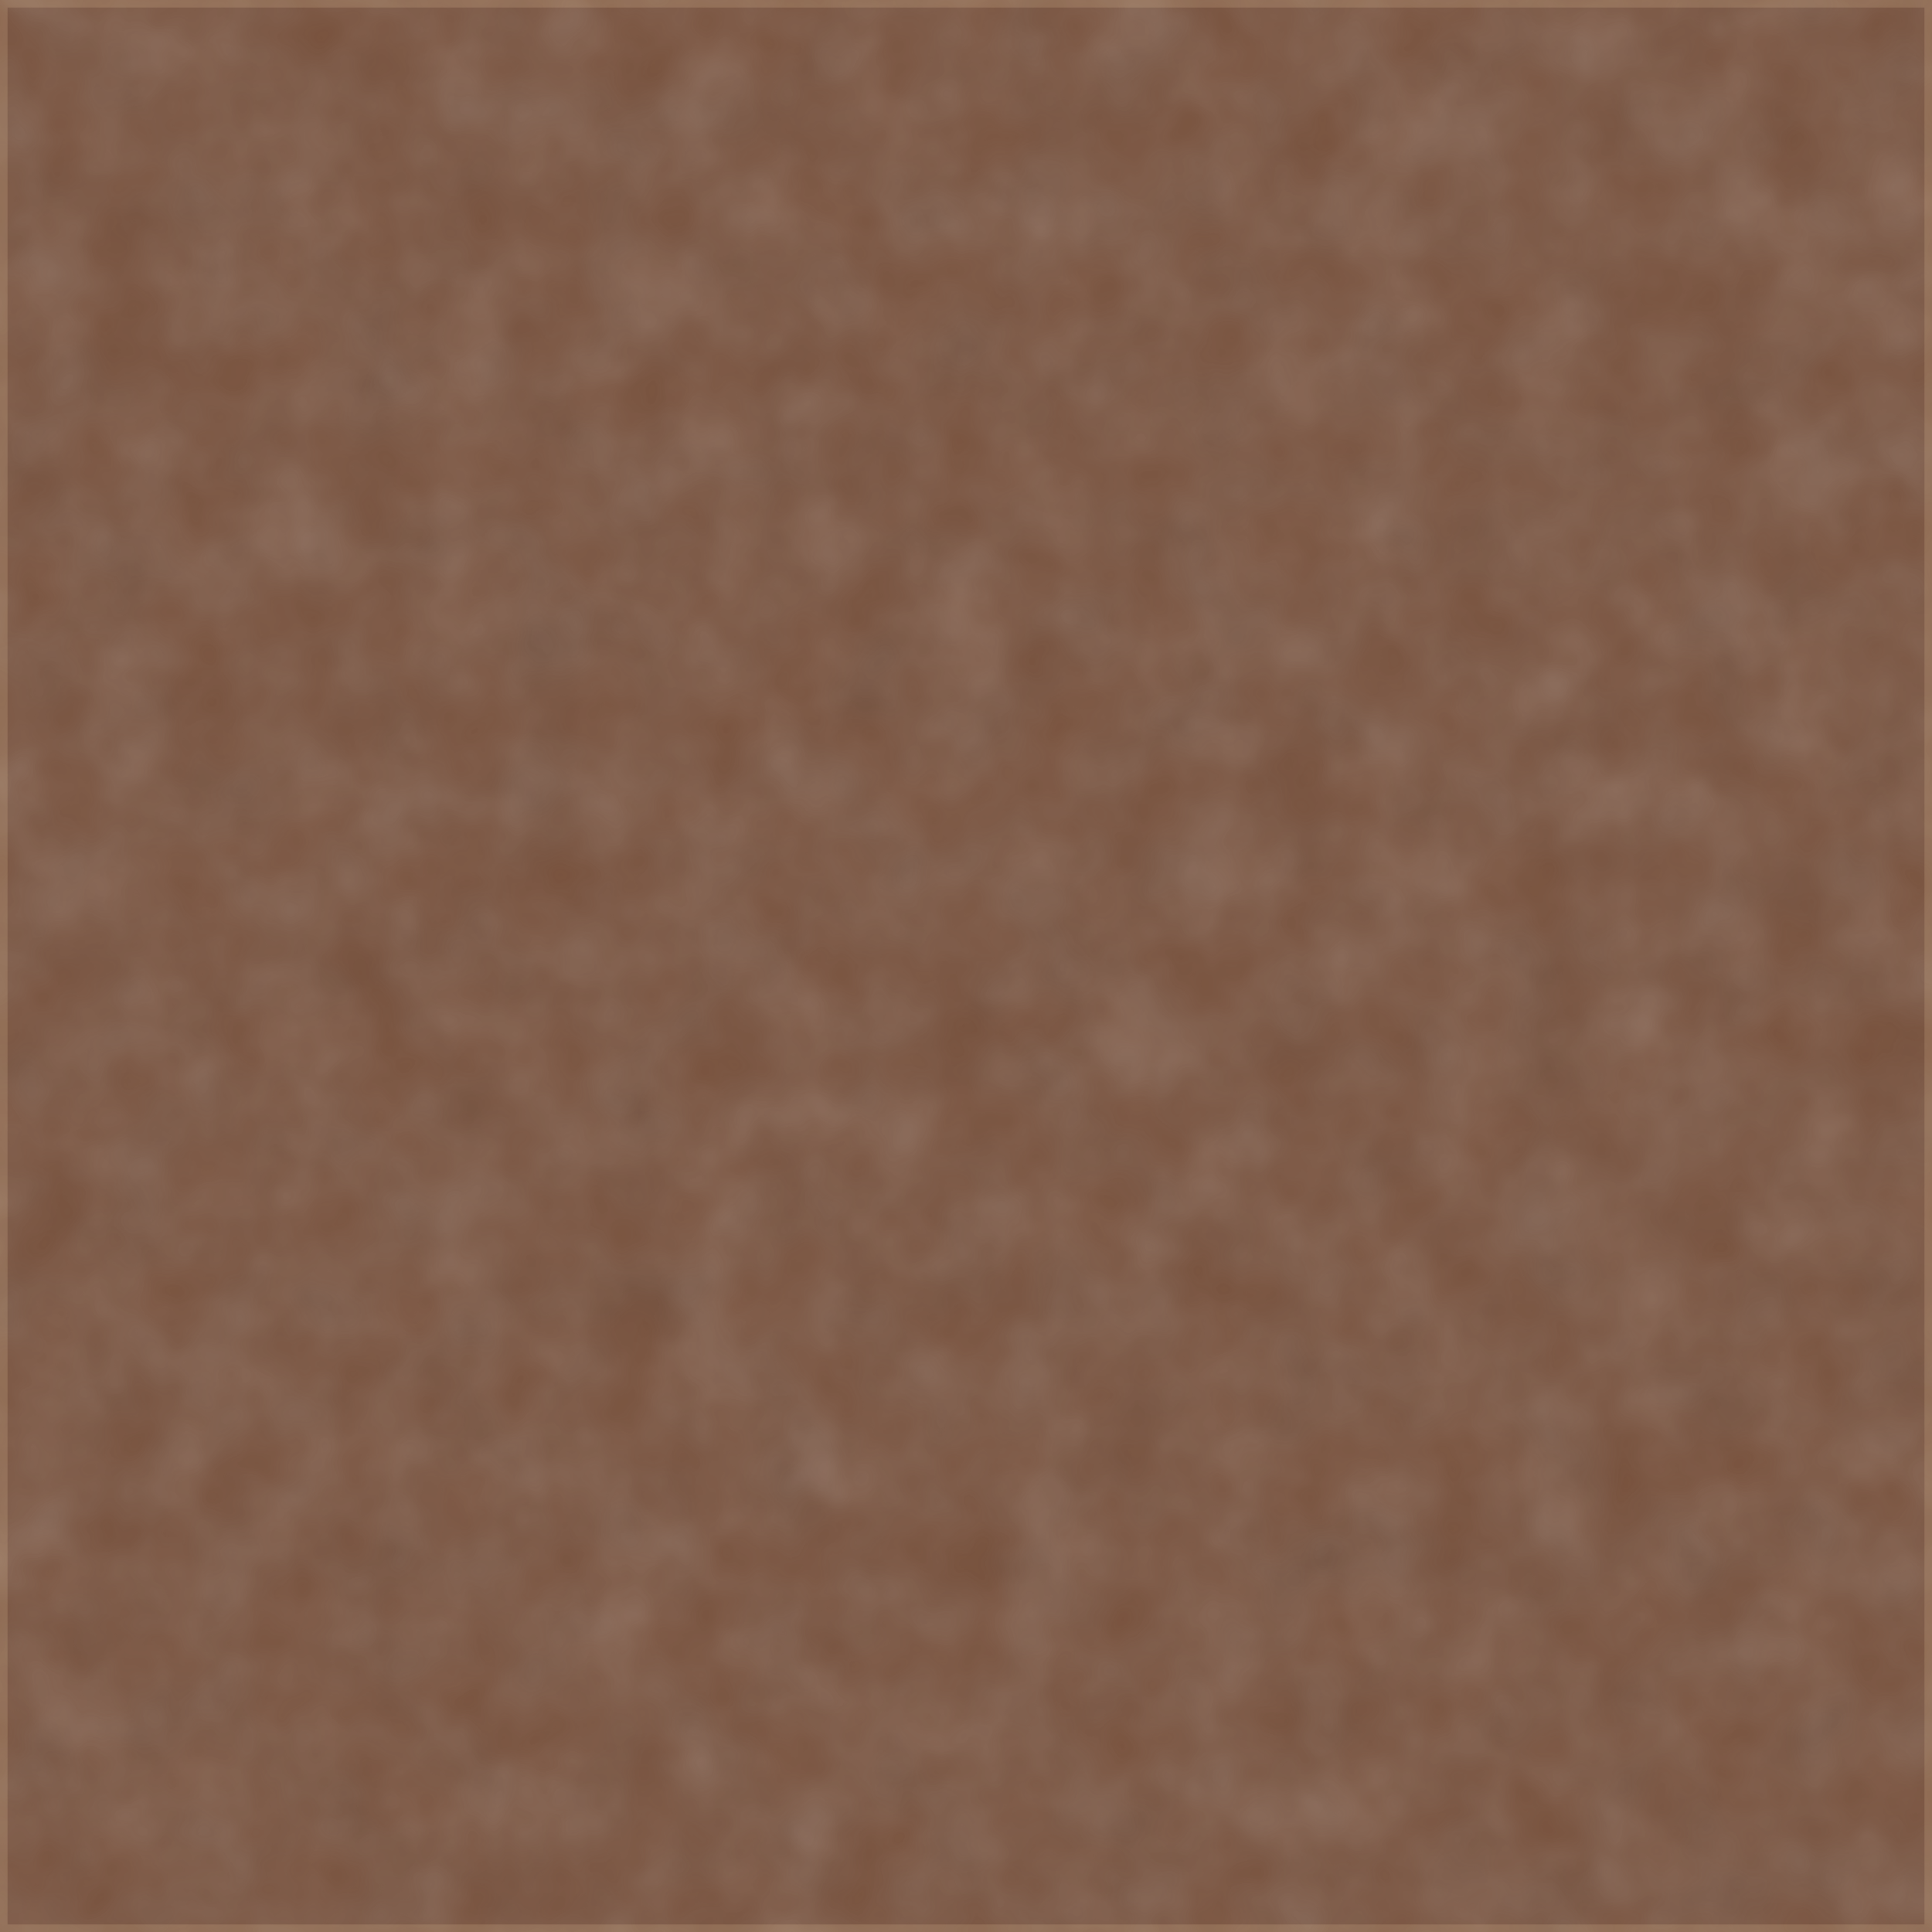
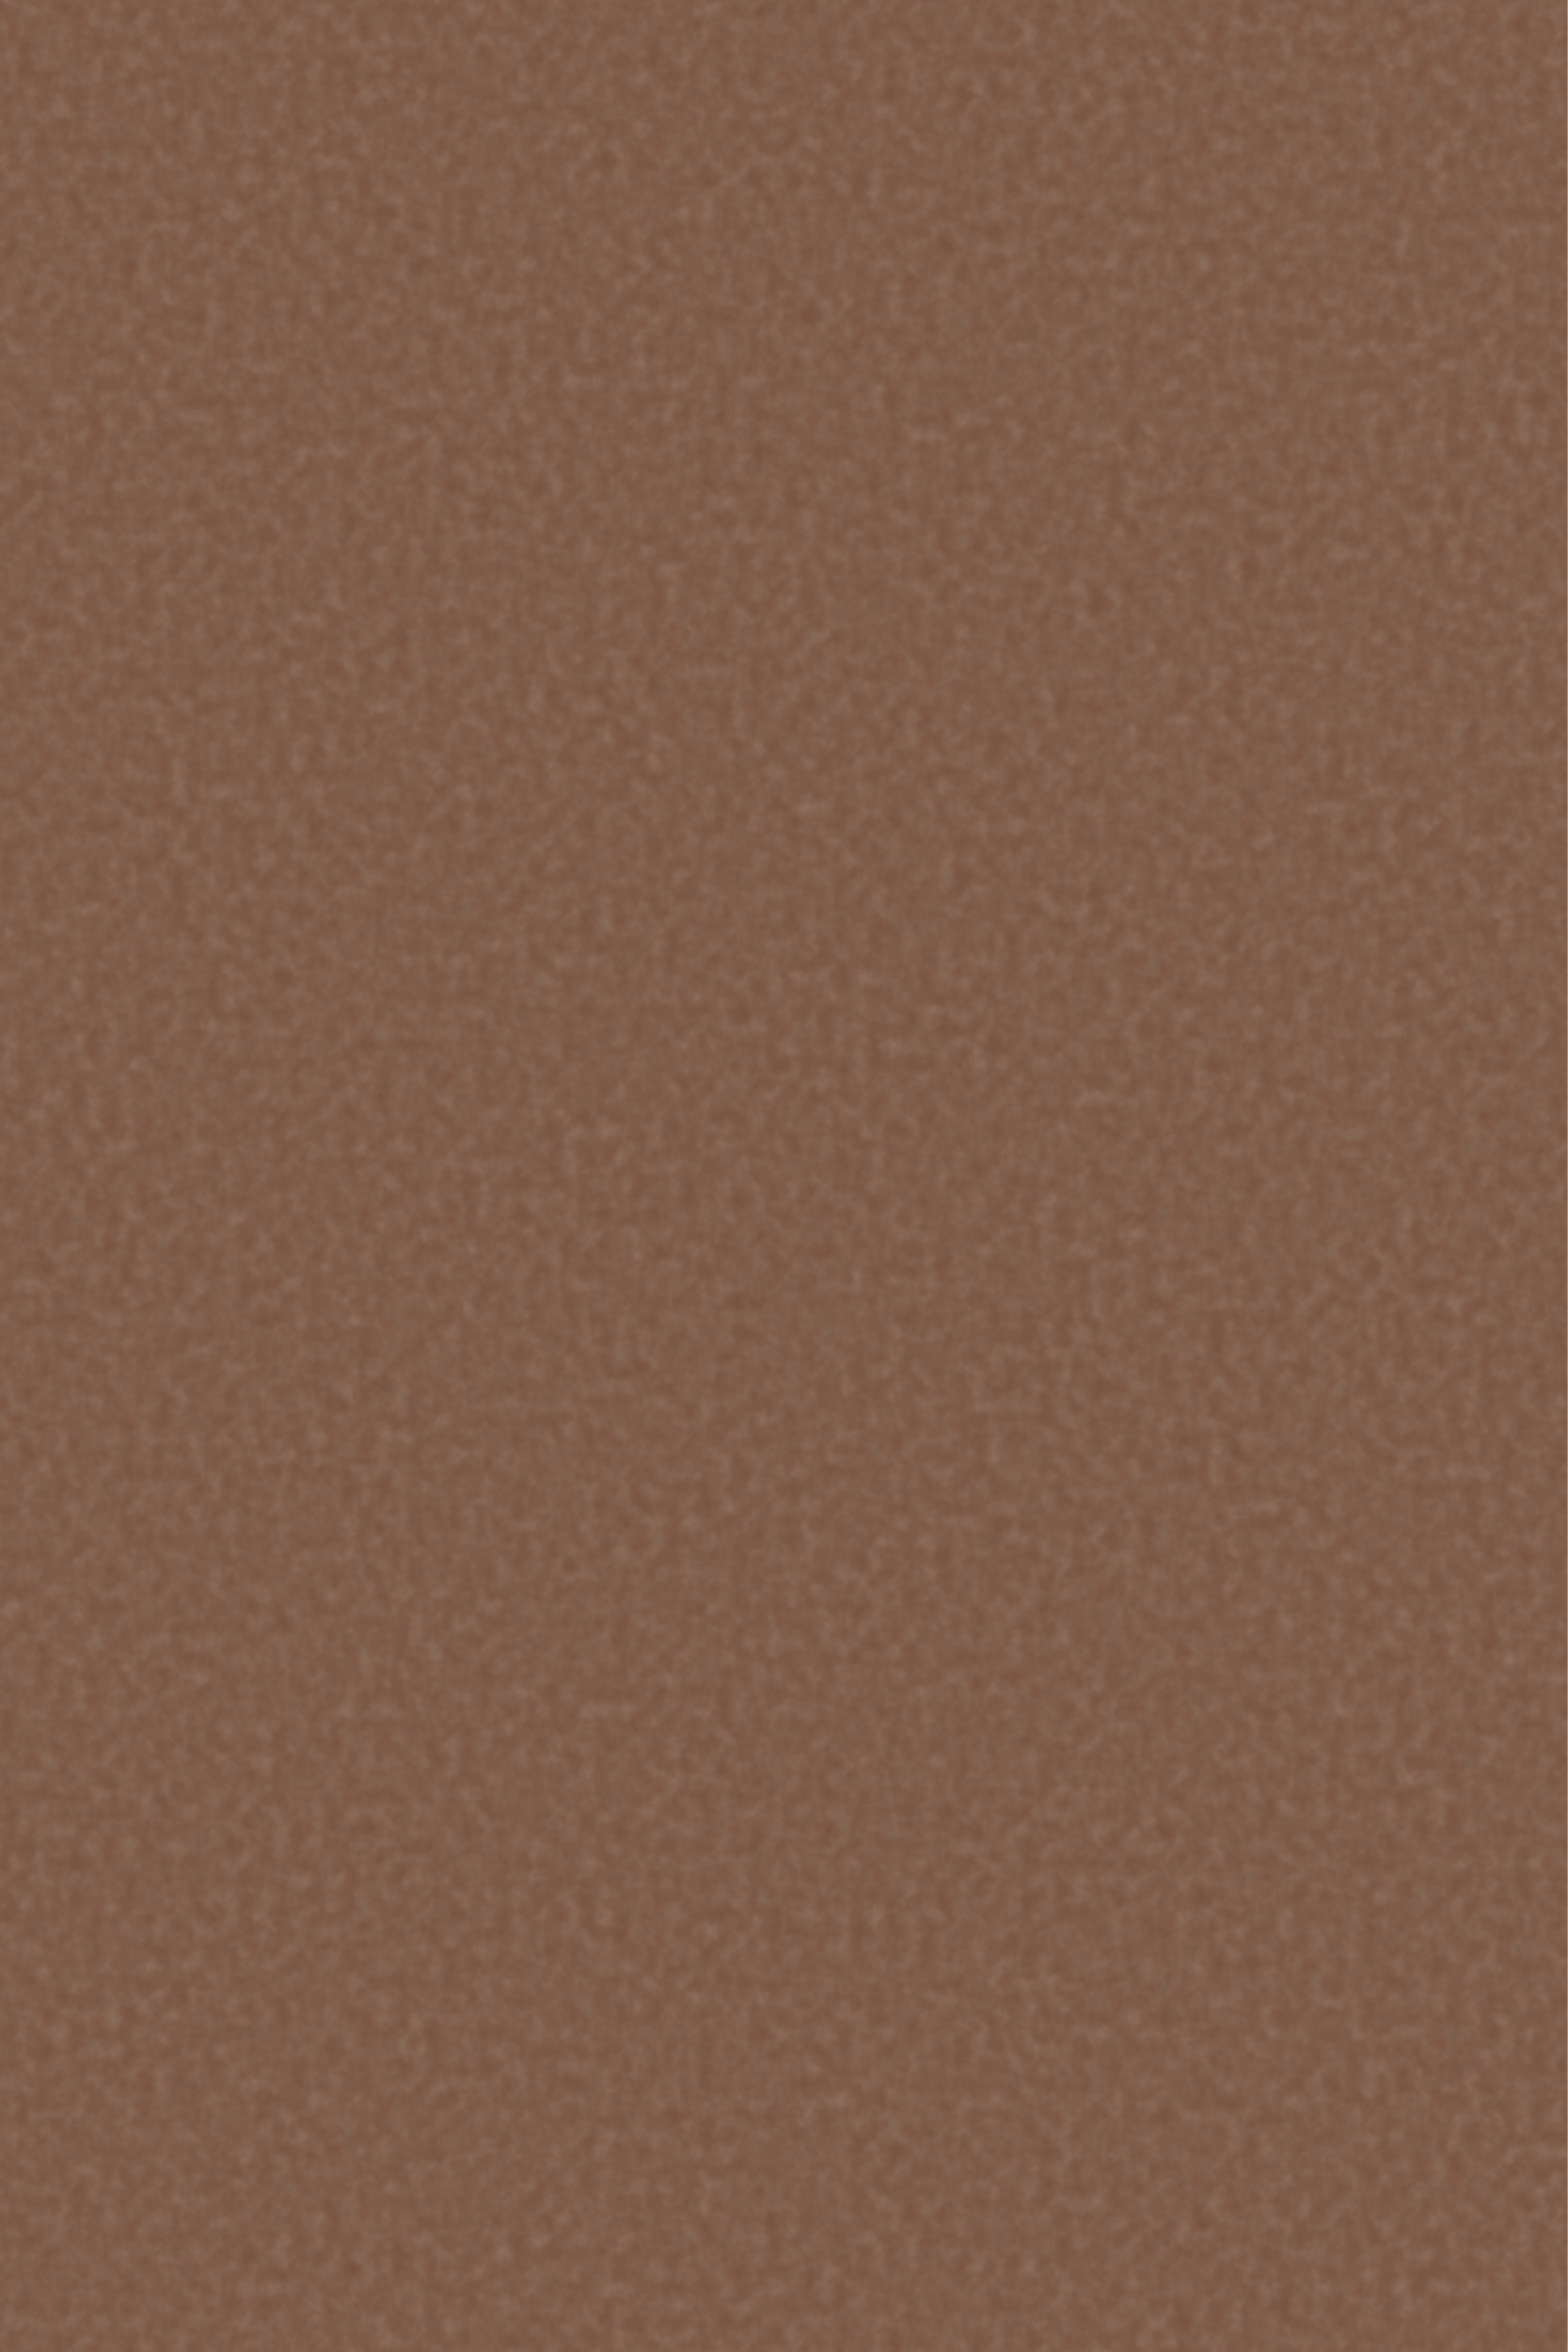
- <svg xmlns="http://www.w3.org/2000/svg" width="128" height="128" viewBox="0 0 128 128">
+ <svg xmlns="http://www.w3.org/2000/svg" width="512" height="768" viewBox="0 0 512 768">
  <filter id="grain" x="0" y="0" width="100%" height="100%">
-     <feTurbulence type="fractalNoise" baseFrequency=".18" numOctaves="3" seed="7" stitchTiles="stitch" />
+     <feTurbulence type="fractalNoise" baseFrequency=".18" numOctaves="3" seed="7" />
    <feColorMatrix type="saturate" values="0" />
    <feComponentTransfer>
      <feFuncA type="linear" slope=".24" />
    </feComponentTransfer>
  </filter>
-   <path fill="#78513c" d="M0 0h128v128H0z" />
-   <path fill="#dfb186" filter="url(#grain)" d="M0 0h128v128H0z" />
-   <path d="M0 0h128v128H0z" fill="none" stroke="#f3d0a1" stroke-opacity=".18" />
+   <path fill="#78513c" d="M0 0h512v768H0z" />
+   <path fill="#dfb186" filter="url(#grain)" d="M0 0h512v768H0z" />
</svg>
